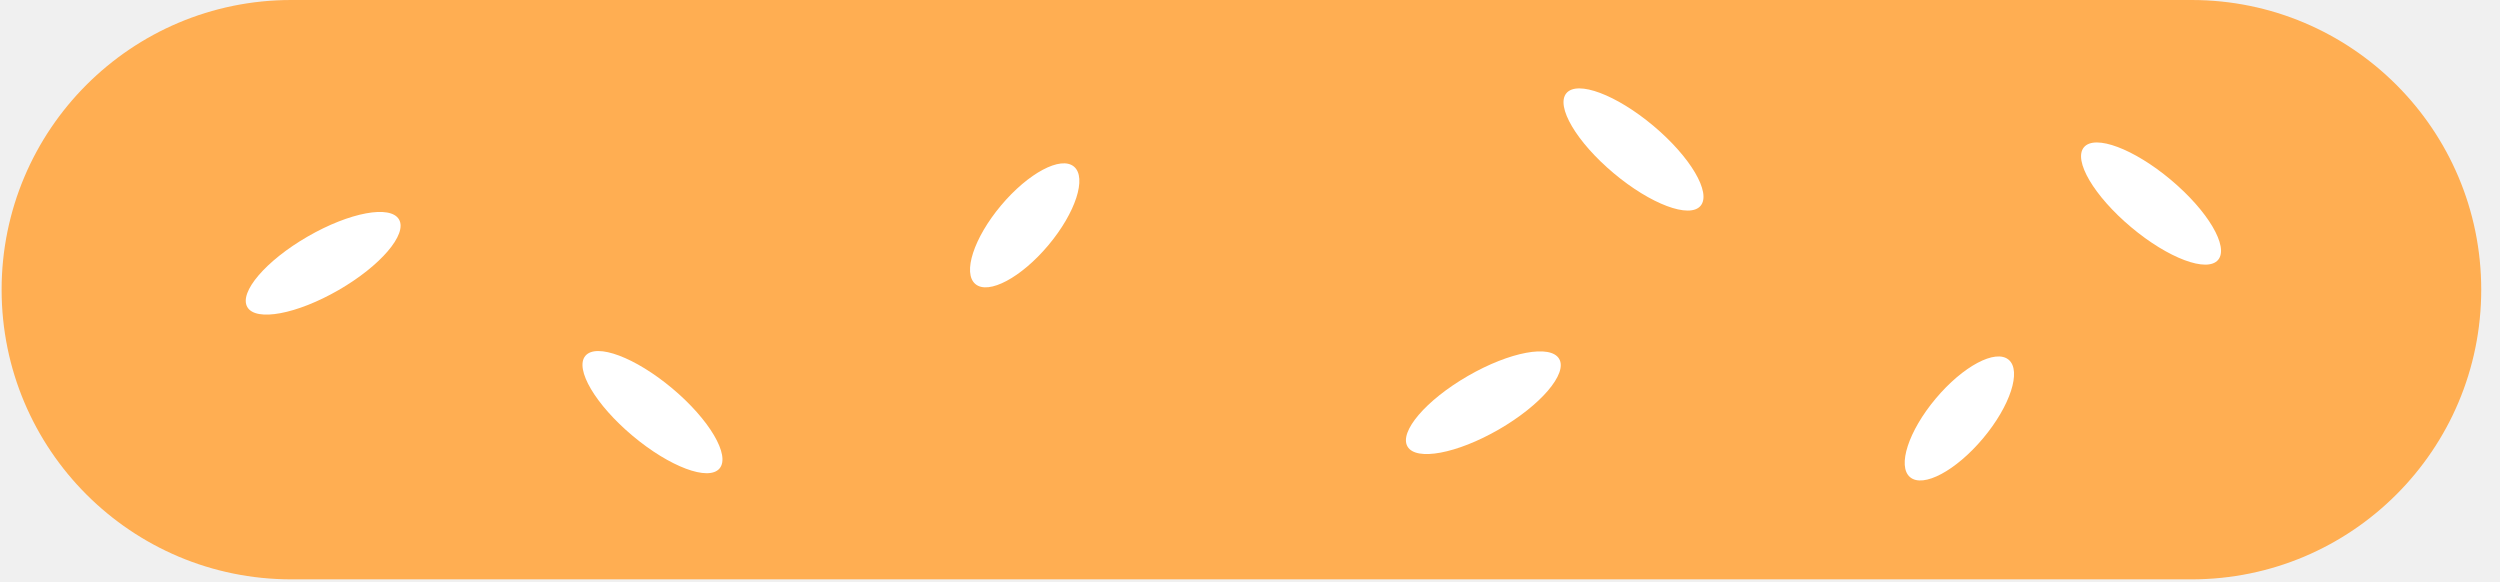
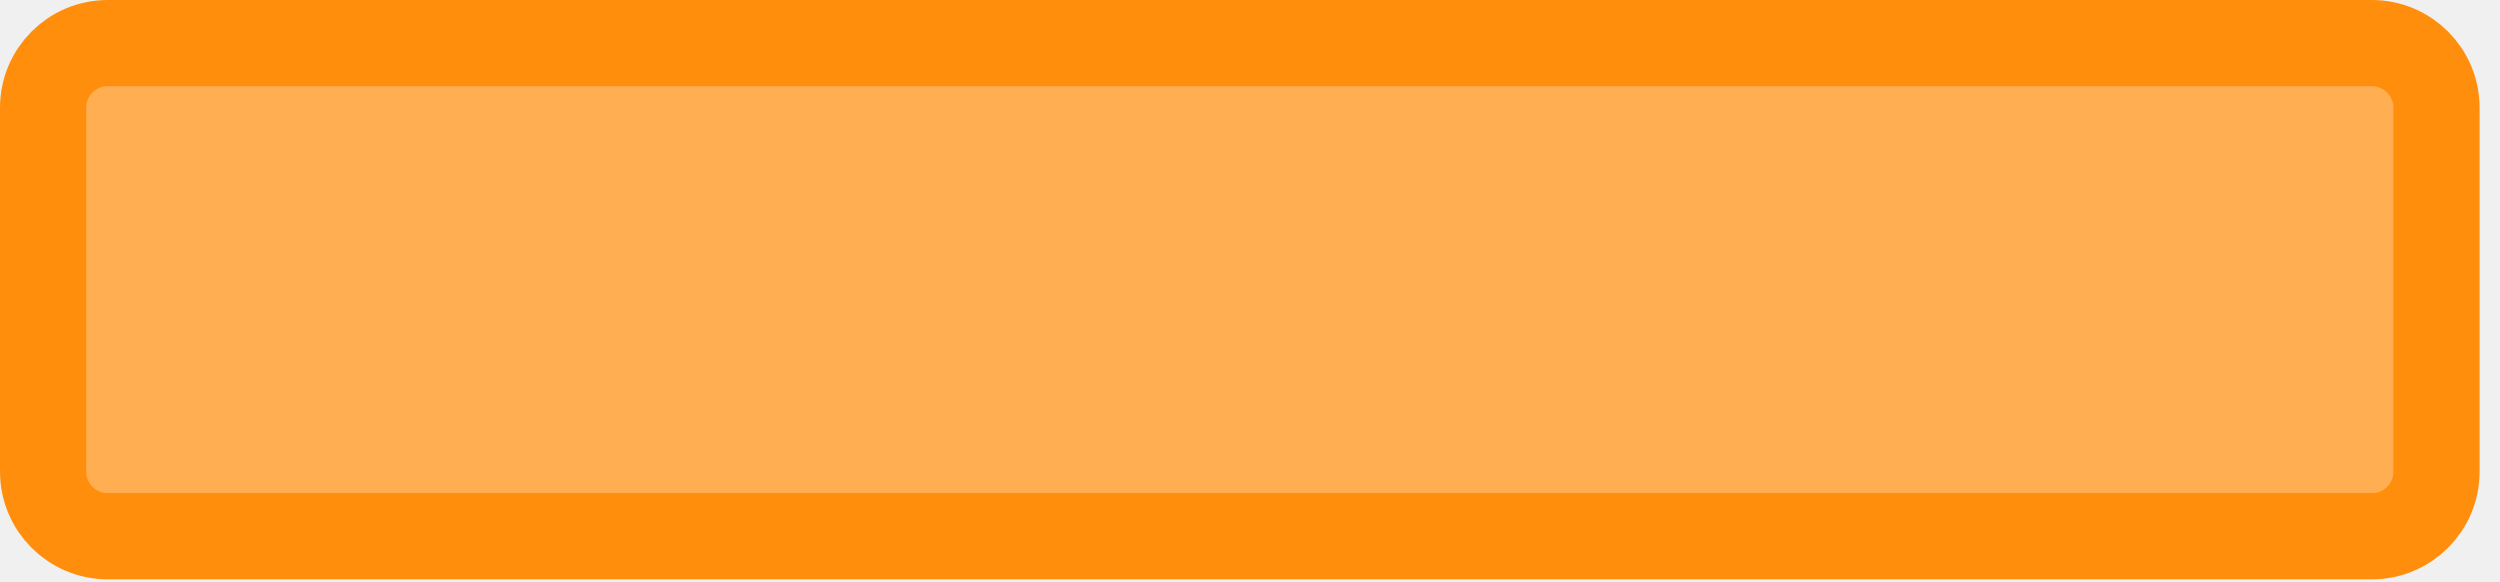
<svg xmlns="http://www.w3.org/2000/svg" width="116" height="27" viewBox="0 0 116 27" fill="none">
-   <rect x="0.075" width="115.054" height="26.882" rx="13.441" fill="#FFAE52" />
-   <ellipse cx="14.995" cy="12.216" rx="4.064" ry="1.434" transform="rotate(-30 14.9954 12.2156)" fill="white" />
-   <ellipse cx="68.827" cy="18.686" rx="4.064" ry="1.434" transform="rotate(-30 68.8274 18.6856)" fill="white" />
-   <ellipse cx="30.274" cy="19.122" rx="4.064" ry="1.434" transform="rotate(-140 30.2745 19.1224)" fill="white" />
-   <ellipse cx="75.794" cy="6.936" rx="4.064" ry="1.434" transform="rotate(-140 75.7943 6.93605)" fill="white" />
-   <ellipse cx="99.809" cy="9.445" rx="4.064" ry="1.434" transform="rotate(-140 99.8086 9.44502)" fill="white" />
-   <ellipse cx="47.546" cy="10.456" rx="3.557" ry="1.434" transform="rotate(-50 47.5458 10.4561)" fill="white" />
-   <ellipse cx="90.915" cy="19.417" rx="3.557" ry="1.434" transform="rotate(-50 90.9149 19.4167)" fill="white" />
+   <rect x="2" y="2" width="111.054" height="22.882" rx="3" fill="#FFAE52" stroke="#FF8E0D" stroke-width="4" />
</svg>
